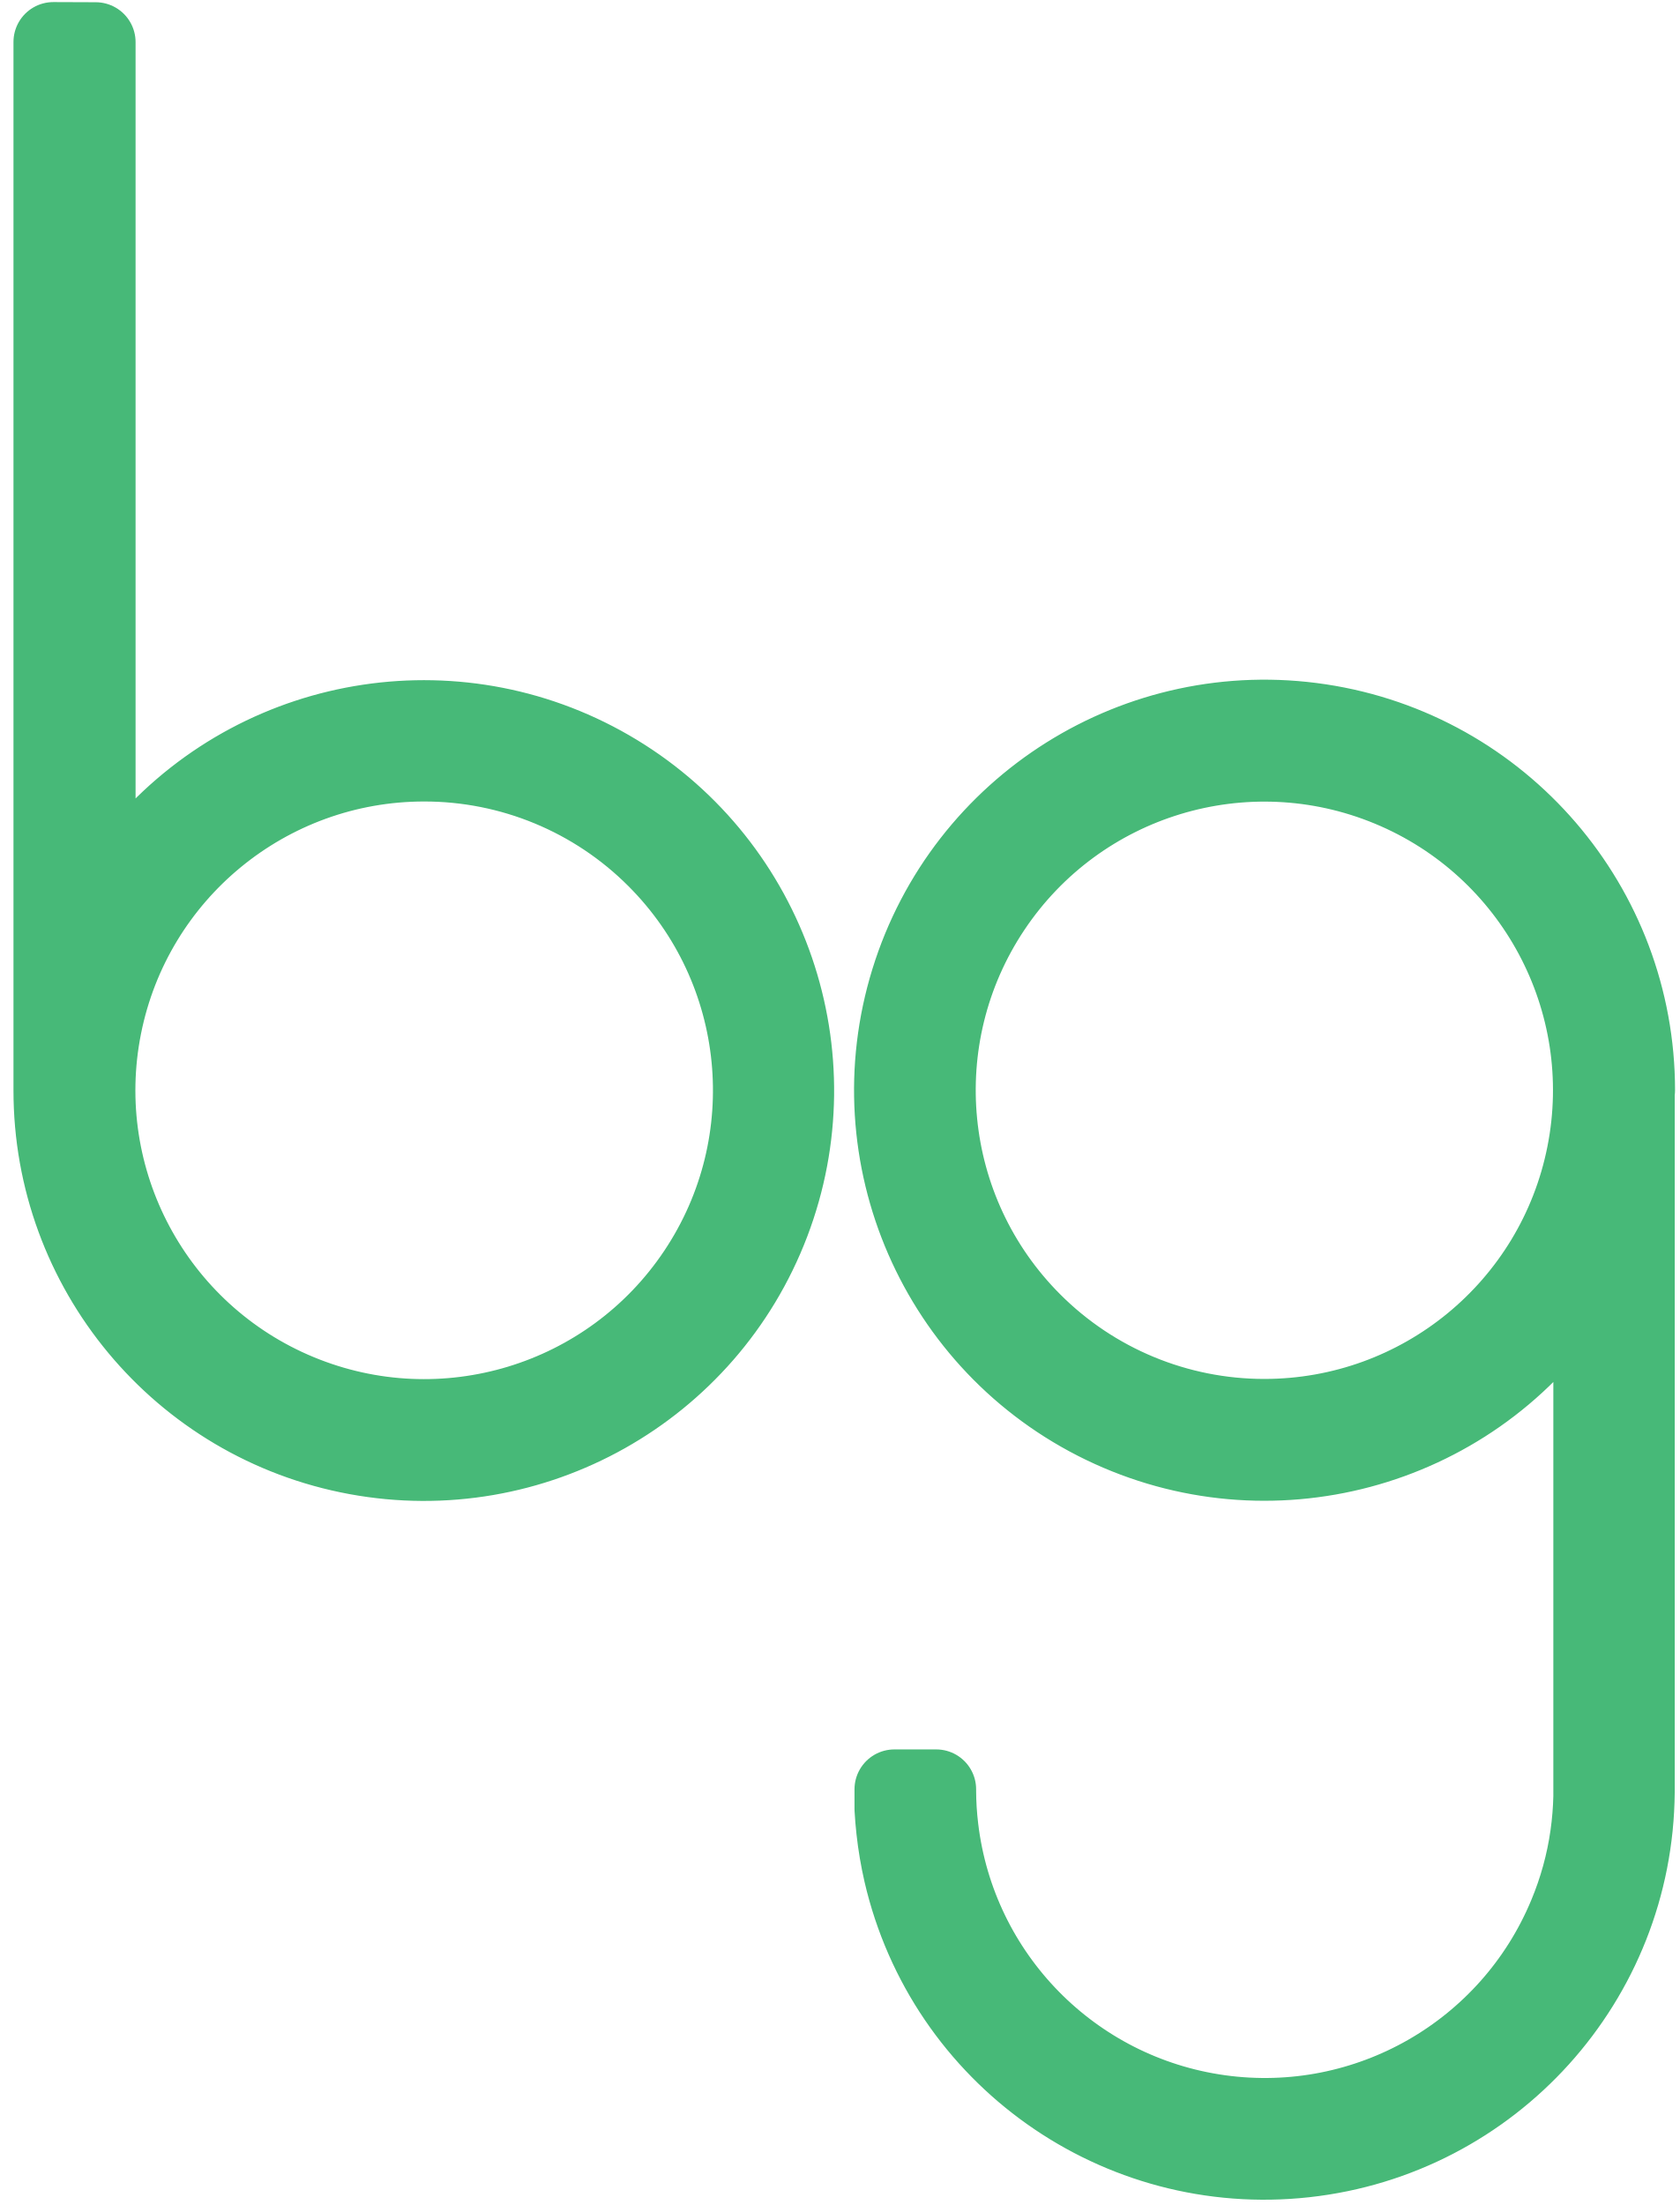
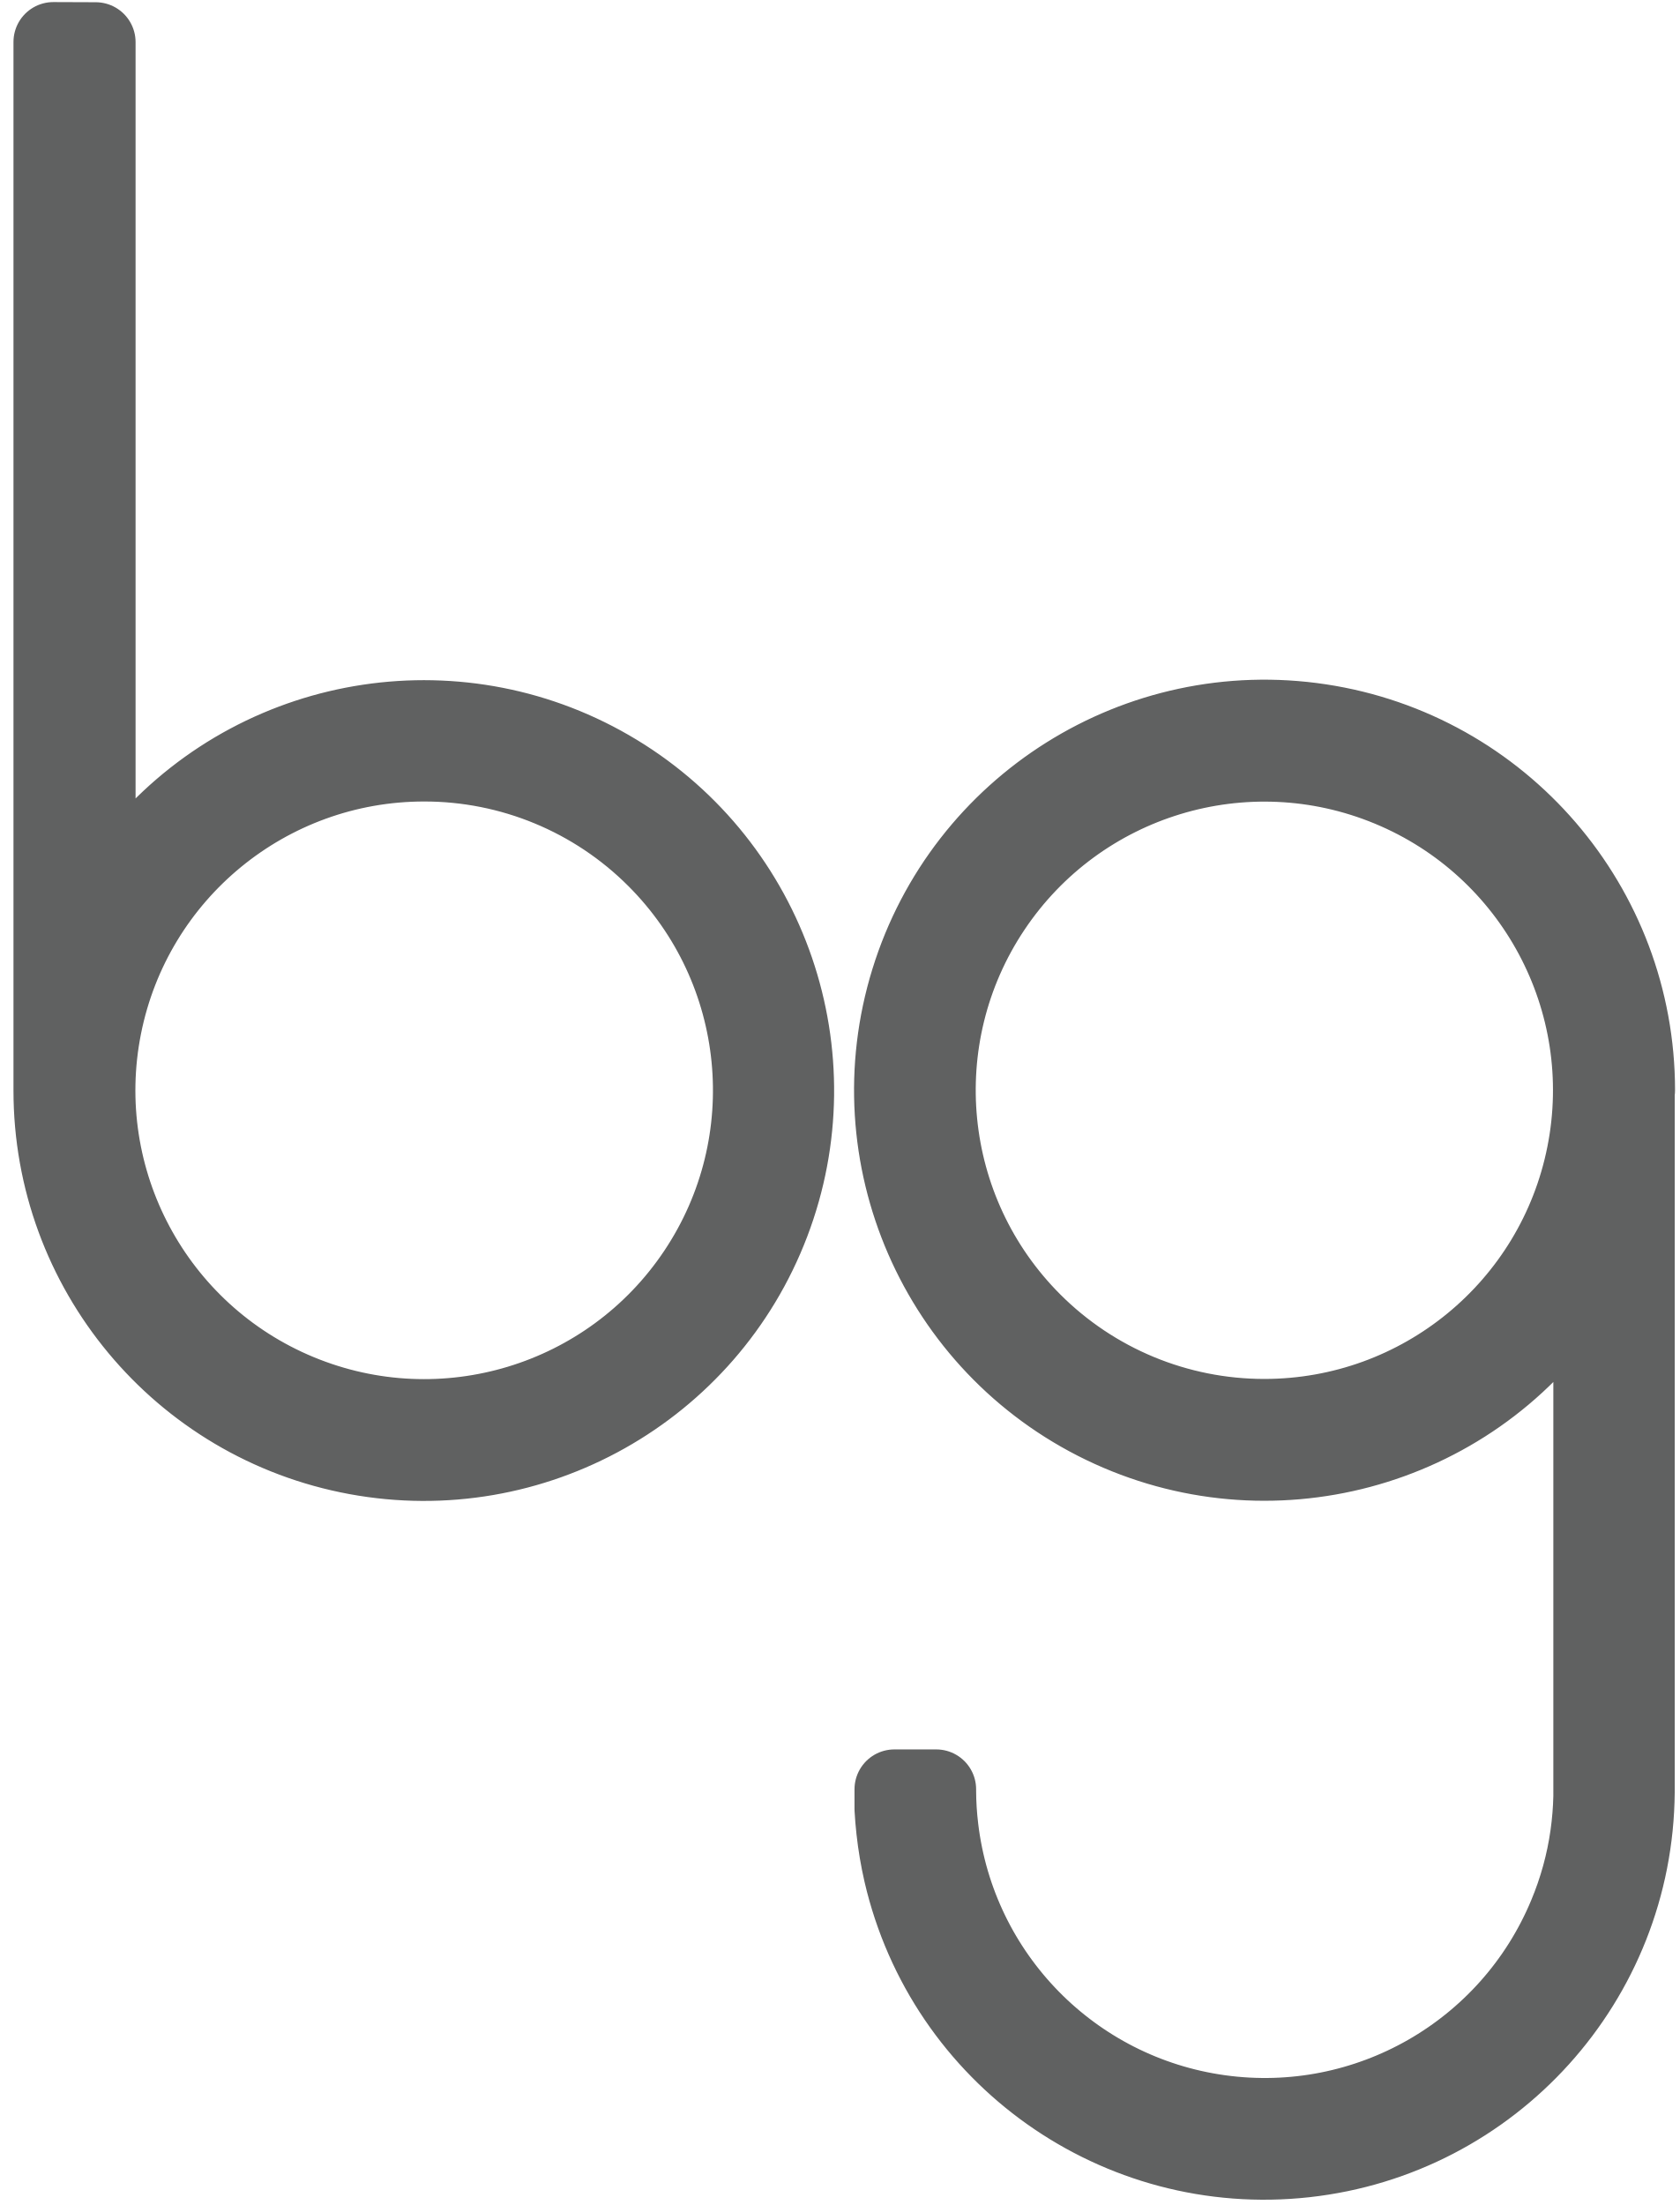
<svg xmlns="http://www.w3.org/2000/svg" viewBox="0 0 21.064 27.646">
-   <path d="M1.2.528V11.521s0,0,0-.005l.015-.028.03-.055a4.6,4.6,0,0,1,.6-.849A4.645,4.645,0,1,1,.669,13.669V.526Zm4.12,9.021a4.121,4.121,0,1,0,2.913,1.207A4.114,4.114,0,0,0,5.315,9.549ZM20.5,13.669v8.252c0,.182,0,.365,0,.548a4.646,4.646,0,0,1-9.172,1.013,4.684,4.684,0,0,1-.091-.538c-.01-.088-.017-.176-.022-.264,0-.043,0-.087,0-.13v-.116h.525v.021a4.017,4.017,0,0,0,.029.465,4.119,4.119,0,0,0,7.894,1.095,4.061,4.061,0,0,0,.275-1,4.188,4.188,0,0,0,.04-.488c0-.088,0-.176,0-.263V15.816a4.571,4.571,0,0,1-.285.476,4.647,4.647,0,1,1,.811-2.623Zm-4.645,4.12a4.119,4.119,0,1,0-2.914-1.207A4.114,4.114,0,0,0,15.853,17.789Z" fill="none" stroke="#47b978" stroke-linecap="round" stroke-linejoin="round" />
+   <path d="M1.2.528V11.521s0,0,0-.005l.015-.028.03-.055a4.6,4.6,0,0,1,.6-.849A4.645,4.645,0,1,1,.669,13.669V.526Zm4.12,9.021a4.121,4.121,0,1,0,2.913,1.207A4.114,4.114,0,0,0,5.315,9.549ZM20.5,13.669v8.252c0,.182,0,.365,0,.548a4.646,4.646,0,0,1-9.172,1.013,4.684,4.684,0,0,1-.091-.538c-.01-.088-.017-.176-.022-.264,0-.043,0-.087,0-.13v-.116h.525v.021a4.017,4.017,0,0,0,.029.465,4.119,4.119,0,0,0,7.894,1.095,4.061,4.061,0,0,0,.275-1,4.188,4.188,0,0,0,.04-.488c0-.088,0-.176,0-.263V15.816a4.571,4.571,0,0,1-.285.476,4.647,4.647,0,1,1,.811-2.623Zm-4.645,4.12a4.119,4.119,0,1,0-2.914-1.207A4.114,4.114,0,0,0,15.853,17.789Z" fill="#606161" stroke="#606161" stroke-linejoin="round" />
</svg>
